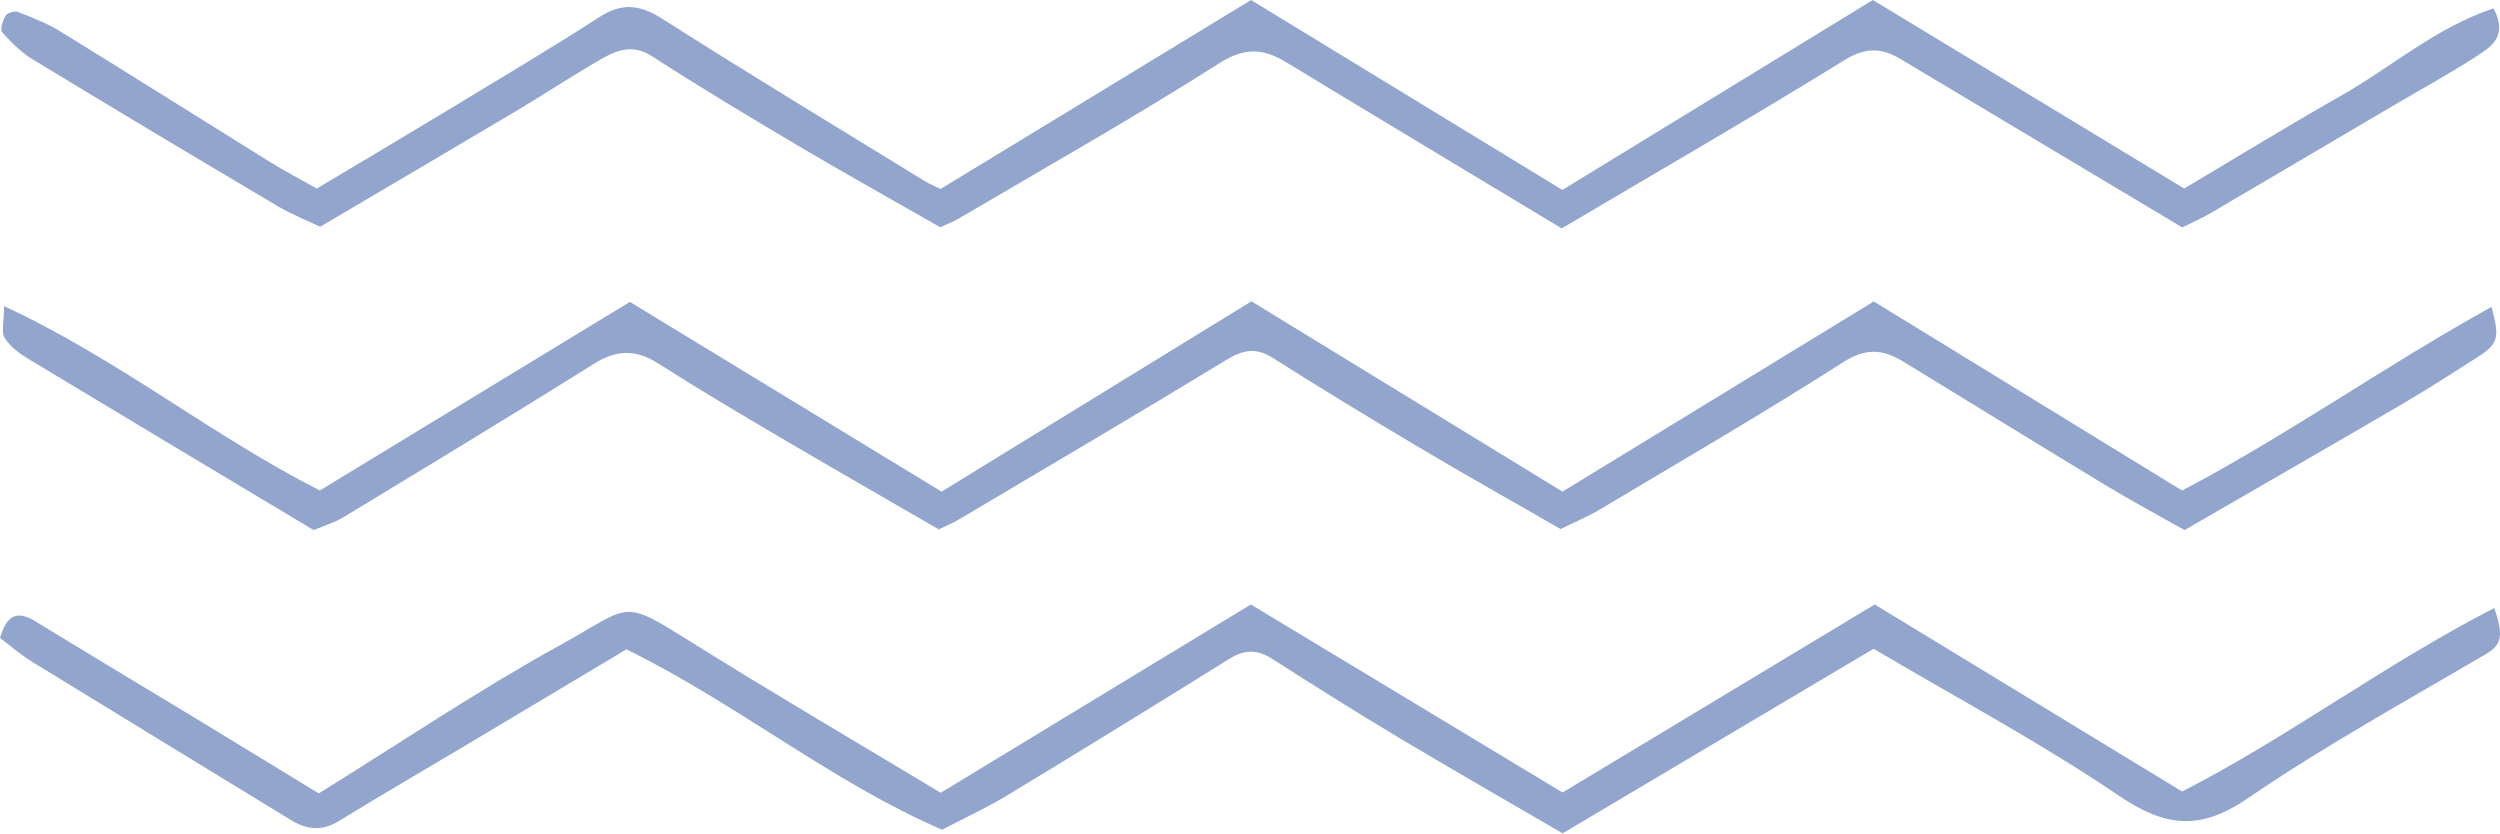
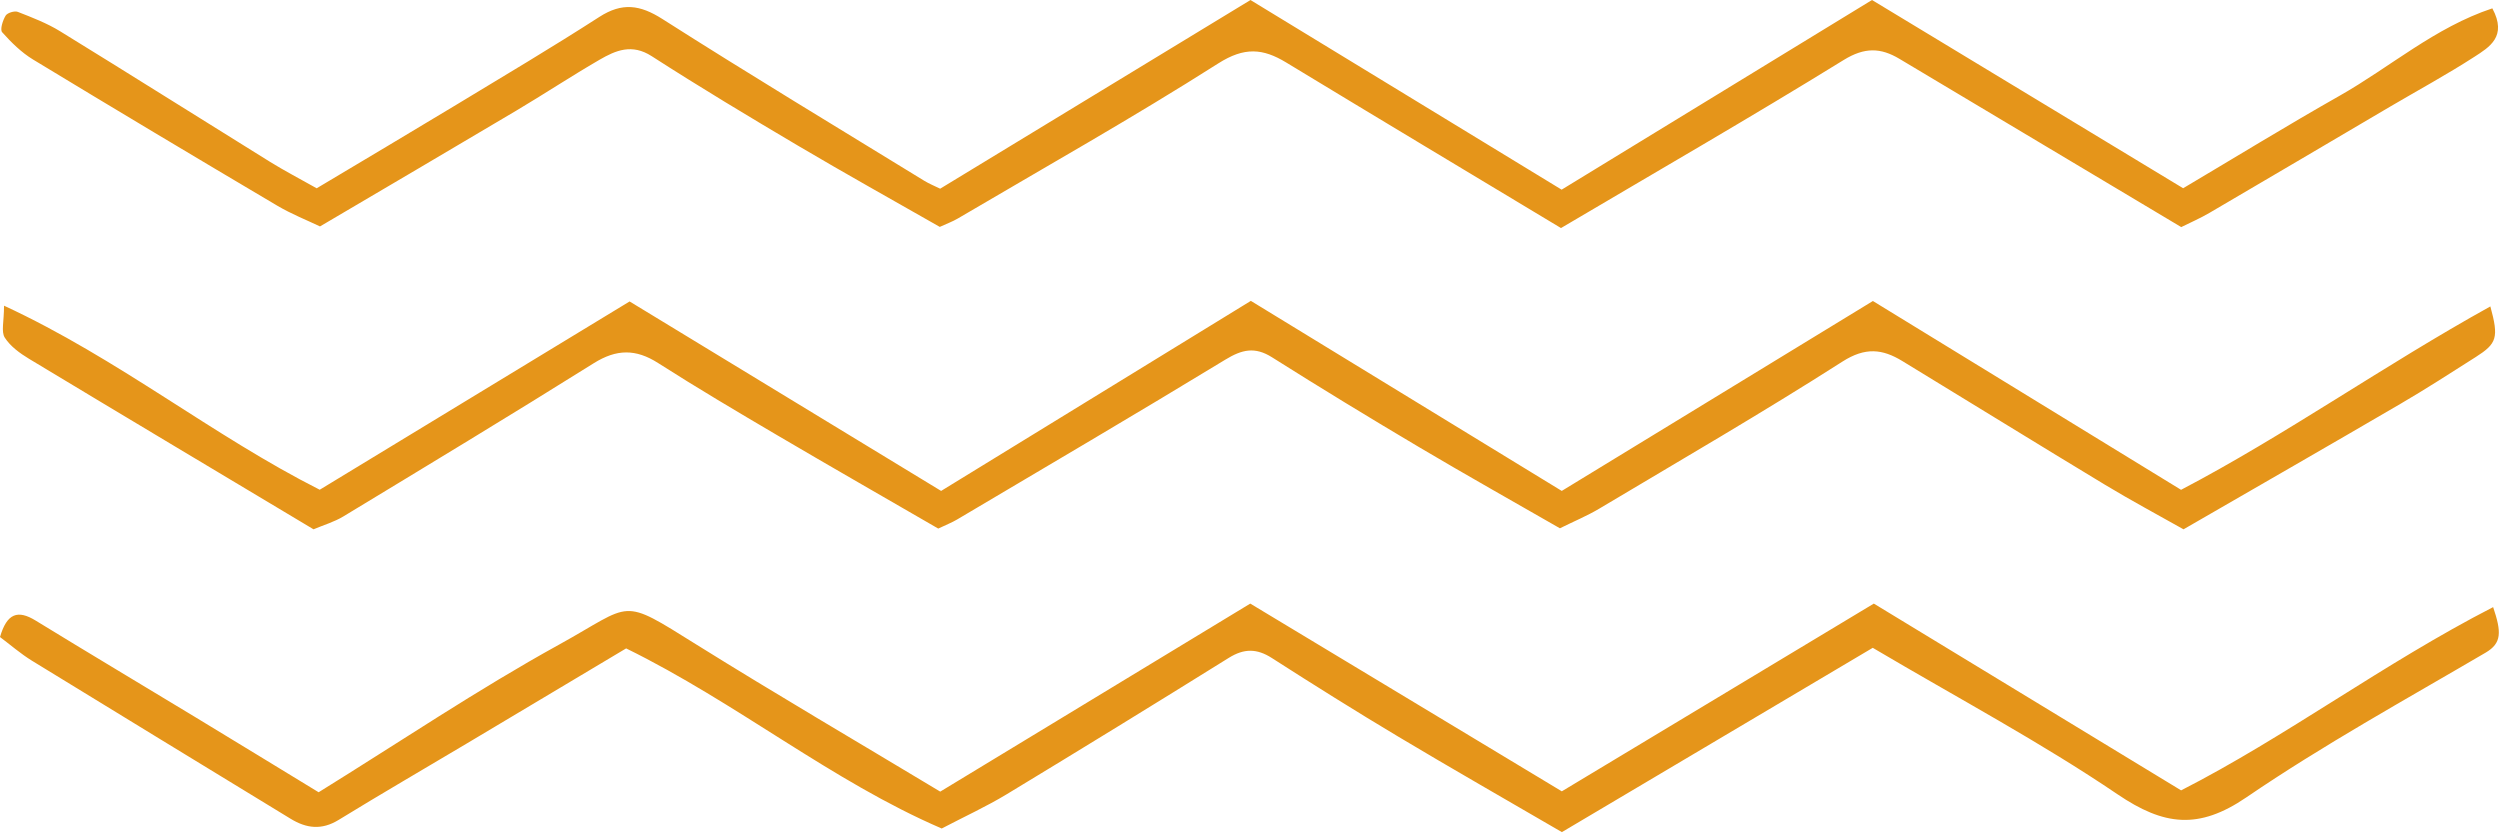
- <svg xmlns="http://www.w3.org/2000/svg" width="204" height="68" viewBox="0 0 204 68" fill="none">
-   <path d="M203.535 49.613C204.223 51.657 204.247 52.555 202.92 53.334C196.356 57.188 189.666 60.873 183.39 65.159C179.491 67.822 176.653 67.475 172.88 64.914C166.598 60.653 159.862 57.065 152.888 52.939C144.62 57.846 136.14 62.879 127.51 68C122.913 65.321 118.516 62.809 114.171 60.209C110.688 58.125 107.249 55.967 103.834 53.774C102.604 52.984 101.562 52.983 100.318 53.759C94.292 57.516 88.243 61.236 82.17 64.915C80.539 65.903 78.795 66.701 76.88 67.704C67.875 63.822 60.15 57.421 51.117 52.987C46.778 55.579 42.442 58.172 38.102 60.76C34.616 62.839 31.103 64.878 27.644 67.003C26.26 67.853 25.022 67.701 23.726 66.909C16.691 62.605 9.645 58.32 2.62 54C1.676 53.42 0.83 52.678 0 52.058C0.57 50.098 1.461 49.824 2.911 50.713C7.234 53.365 11.59 55.964 15.928 58.594C19.281 60.628 22.626 62.677 26.012 64.742C32.674 60.612 38.99 56.349 45.634 52.682C51.756 49.302 50.555 48.74 56.883 52.689C63.34 56.72 69.912 60.567 76.759 64.69C85.068 59.646 93.497 54.529 102.069 49.325C110.458 54.384 118.905 59.48 127.504 64.667C135.986 59.558 144.453 54.457 152.976 49.325C161.351 54.421 169.58 59.428 178.062 64.588C186.643 60.202 194.551 54.235 203.535 49.613Z" fill="#92A5CD" />
-   <path d="M178.259 43.255C176.228 42.107 174.007 40.92 171.856 39.619C166.321 36.273 160.822 32.869 155.3 29.502C153.676 28.513 152.281 28.354 150.413 29.549C143.897 33.718 137.199 37.602 130.555 41.569C129.578 42.151 128.517 42.592 127.348 43.171C123.537 40.977 119.671 38.807 115.861 36.545C111.826 34.15 107.816 31.71 103.851 29.201C102.438 28.306 101.39 28.564 100.027 29.394C92.769 33.815 85.44 38.119 78.131 42.455C77.701 42.709 77.229 42.892 76.597 43.194C72.248 40.674 67.851 38.156 63.484 35.586C60.208 33.656 56.933 31.718 53.731 29.669C51.903 28.499 50.332 28.517 48.472 29.683C41.703 33.926 34.864 38.058 28.034 42.201C27.293 42.651 26.431 42.9 25.596 43.255C17.79 38.579 10.067 33.966 2.365 29.318C1.618 28.866 0.84 28.298 0.387 27.586C0.084 27.108 0.33 26.279 0.33 24.98C9.706 29.331 17.32 35.579 26.102 40.021C34.528 34.896 42.954 29.771 51.4 24.634C59.897 29.808 68.226 34.879 76.832 40.118C85.157 35.005 93.561 29.843 102.117 24.587C110.511 29.723 118.829 34.812 127.499 40.117C135.759 35.071 144.174 29.93 152.9 24.598C161.121 29.64 169.433 34.737 178.058 40.028C186.559 35.57 194.61 29.863 203.309 25.04C204.007 27.598 203.844 28.076 202.114 29.177C200.082 30.471 198.058 31.78 195.98 32.995C190.182 36.384 184.359 39.728 178.259 43.255Z" fill="#92A5CD" />
-   <path d="M76.754 15.419C85.198 10.28 93.534 5.207 102.087 0.002C110.532 5.154 118.956 10.293 127.489 15.499C135.855 10.382 144.178 5.29 152.827 0C161.193 5.067 169.645 10.185 178.228 15.383C182.528 12.83 186.727 10.249 191.01 7.82C195.137 5.478 198.79 2.239 203.47 0.683C204.709 2.985 203.218 3.857 202.008 4.64C199.774 6.086 197.428 7.359 195.133 8.71C190.21 11.608 185.293 14.517 180.364 17.403C179.605 17.847 178.793 18.198 178.072 18.557C170.305 13.915 162.687 9.357 155.066 4.808C153.532 3.893 152.227 3.845 150.508 4.907C142.952 9.575 135.255 14.014 127.436 18.637C119.965 14.136 112.469 9.64 104.998 5.104C103.091 3.946 101.585 3.828 99.452 5.185C92.498 9.614 85.303 13.667 78.196 17.855C77.764 18.109 77.284 18.283 76.723 18.542C72.9 16.356 69.026 14.199 65.211 11.942C61.172 9.552 57.148 7.132 53.204 4.59C51.588 3.549 50.273 4.112 48.943 4.884C46.64 6.223 44.415 7.693 42.125 9.055C36.887 12.171 31.631 15.254 26.123 18.504C25.104 18.013 23.808 17.502 22.624 16.802C15.961 12.854 9.314 8.882 2.694 4.861C1.747 4.286 0.919 3.467 0.178 2.635C-0.014 2.419 0.224 1.666 0.46 1.278C0.599 1.047 1.187 0.867 1.454 0.971C2.633 1.433 3.837 1.896 4.909 2.556C10.639 6.081 16.326 9.675 22.04 13.223C23.227 13.959 24.47 14.604 25.854 15.386C29.647 13.117 33.464 10.855 37.259 8.558C41.166 6.193 45.092 3.856 48.93 1.383C50.785 0.187 52.242 0.383 54.083 1.556C61.142 6.059 68.313 10.386 75.448 14.769C75.871 15.028 76.338 15.214 76.754 15.419Z" fill="#92A5CD" />
+ <svg xmlns="http://www.w3.org/2000/svg" width="275" height="92" viewBox="0 0 275 92" fill="none">
+   <path d="M274.245 66.783C275.173 69.535 275.205 70.743 273.417 71.792C264.571 76.98 255.558 81.94 247.101 87.71C241.848 91.294 238.024 90.826 232.94 87.38C224.476 81.644 215.399 76.813 206.003 71.26C194.862 77.865 183.437 84.64 171.808 91.533C165.615 87.927 159.689 84.546 153.835 81.045C149.142 78.241 144.508 75.336 139.907 72.384C138.25 71.32 136.845 71.32 135.169 72.364C127.05 77.421 118.899 82.428 110.717 87.381C108.519 88.71 106.169 89.785 103.589 91.135C91.456 85.909 81.047 77.293 68.875 71.324C63.029 74.813 57.187 78.304 51.34 81.788C46.642 84.587 41.909 87.331 37.248 90.191C35.383 91.335 33.715 91.131 31.968 90.064C22.49 84.272 12.996 78.503 3.53 72.688C2.259 71.907 1.118 70.909 0 70.074C0.767 67.436 1.969 67.066 3.922 68.263C9.747 71.834 15.616 75.332 21.461 78.873C25.98 81.61 30.487 84.368 35.049 87.148C44.026 81.589 52.535 75.85 61.487 70.914C69.737 66.365 68.118 65.607 76.644 70.924C85.344 76.349 94.199 81.528 103.426 87.078C114.622 80.288 125.978 73.401 137.529 66.395C148.832 73.205 160.214 80.065 171.8 87.046C183.229 80.169 194.638 73.304 206.121 66.395C217.405 73.255 228.494 79.995 239.922 86.941C251.484 81.036 262.139 73.004 274.245 66.783Z" fill="#E5951A" />
+   <path d="M240.188 58.225C237.451 56.679 234.459 55.081 231.56 53.33C224.103 48.826 216.693 44.244 209.252 39.712C207.065 38.38 205.185 38.166 202.668 39.775C193.888 45.387 184.864 50.616 175.911 55.955C174.595 56.739 173.165 57.332 171.59 58.112C166.454 55.159 161.246 52.238 156.112 49.193C150.675 45.968 145.272 42.684 139.93 39.307C138.026 38.102 136.613 38.449 134.777 39.567C124.998 45.518 115.122 51.311 105.275 57.148C104.696 57.49 104.059 57.736 103.207 58.143C97.347 54.75 91.423 51.361 85.54 47.901C81.125 45.304 76.712 42.695 72.397 39.937C69.934 38.362 67.817 38.387 65.311 39.955C56.191 45.667 46.977 51.229 37.773 56.806C36.775 57.411 35.614 57.746 34.488 58.224C23.97 51.93 13.564 45.721 3.187 39.464C2.18 38.856 1.131 38.092 0.522 37.133C0.113 36.489 0.444 35.374 0.444 33.625C13.078 39.481 23.337 47.892 35.17 53.871C46.523 46.973 57.877 40.074 69.256 33.16C80.706 40.123 91.928 46.949 103.524 54.002C114.741 47.119 126.064 40.171 137.593 33.096C148.903 40.009 160.111 46.86 171.794 54.001C182.923 47.208 194.262 40.288 206.019 33.111C217.096 39.898 228.295 46.759 239.917 53.88C251.372 47.88 262.22 40.197 273.94 33.706C274.88 37.15 274.661 37.793 272.33 39.275C269.592 41.016 266.866 42.779 264.065 44.414C256.254 48.976 248.407 53.477 240.188 58.225Z" fill="#E5951A" />
+   <path d="M103.419 20.756C114.796 13.838 126.028 7.01 137.553 0.003C148.932 6.937 160.283 13.855 171.78 20.863C183.053 13.975 194.267 7.121 205.921 0C217.194 6.82 228.581 13.71 240.146 20.706C245.94 17.27 251.597 13.796 257.368 10.526C262.93 7.374 267.851 3.014 274.157 0.919C275.827 4.018 273.818 5.192 272.188 6.246C269.177 8.192 266.017 9.906 262.924 11.724C256.291 15.626 249.666 19.541 243.023 23.426C242.002 24.024 240.907 24.495 239.935 24.98C229.47 18.73 219.206 12.596 208.937 6.471C206.871 5.24 205.112 5.176 202.796 6.605C192.615 12.888 182.243 18.863 171.709 25.086C161.642 19.028 151.542 12.977 141.476 6.871C138.906 5.312 136.876 5.152 134.003 6.979C124.632 12.941 114.938 18.397 105.361 24.034C104.779 24.377 104.134 24.61 103.377 24.959C98.226 22.017 93.006 19.113 87.866 16.075C82.424 12.858 77.002 9.6 71.688 6.179C69.51 4.778 67.738 5.535 65.946 6.575C62.843 8.376 59.845 10.355 56.759 12.189C49.702 16.384 42.62 20.534 35.199 24.907C33.825 24.247 32.079 23.56 30.484 22.617C21.507 17.303 12.549 11.955 3.63 6.544C2.355 5.77 1.239 4.667 0.239 3.547C-0.019 3.256 0.302 2.243 0.619 1.72C0.808 1.409 1.6 1.167 1.959 1.307C3.548 1.929 5.17 2.552 6.615 3.441C14.334 8.186 21.997 13.023 29.697 17.799C31.296 18.79 32.97 19.658 34.835 20.711C39.946 17.657 45.089 14.612 50.203 11.52C55.467 8.336 60.758 5.191 65.929 1.861C68.429 0.252 70.392 0.515 72.872 2.095C82.383 8.156 92.046 13.98 101.659 19.88C102.229 20.229 102.858 20.479 103.419 20.756Z" fill="#E5951A" />
</svg>
